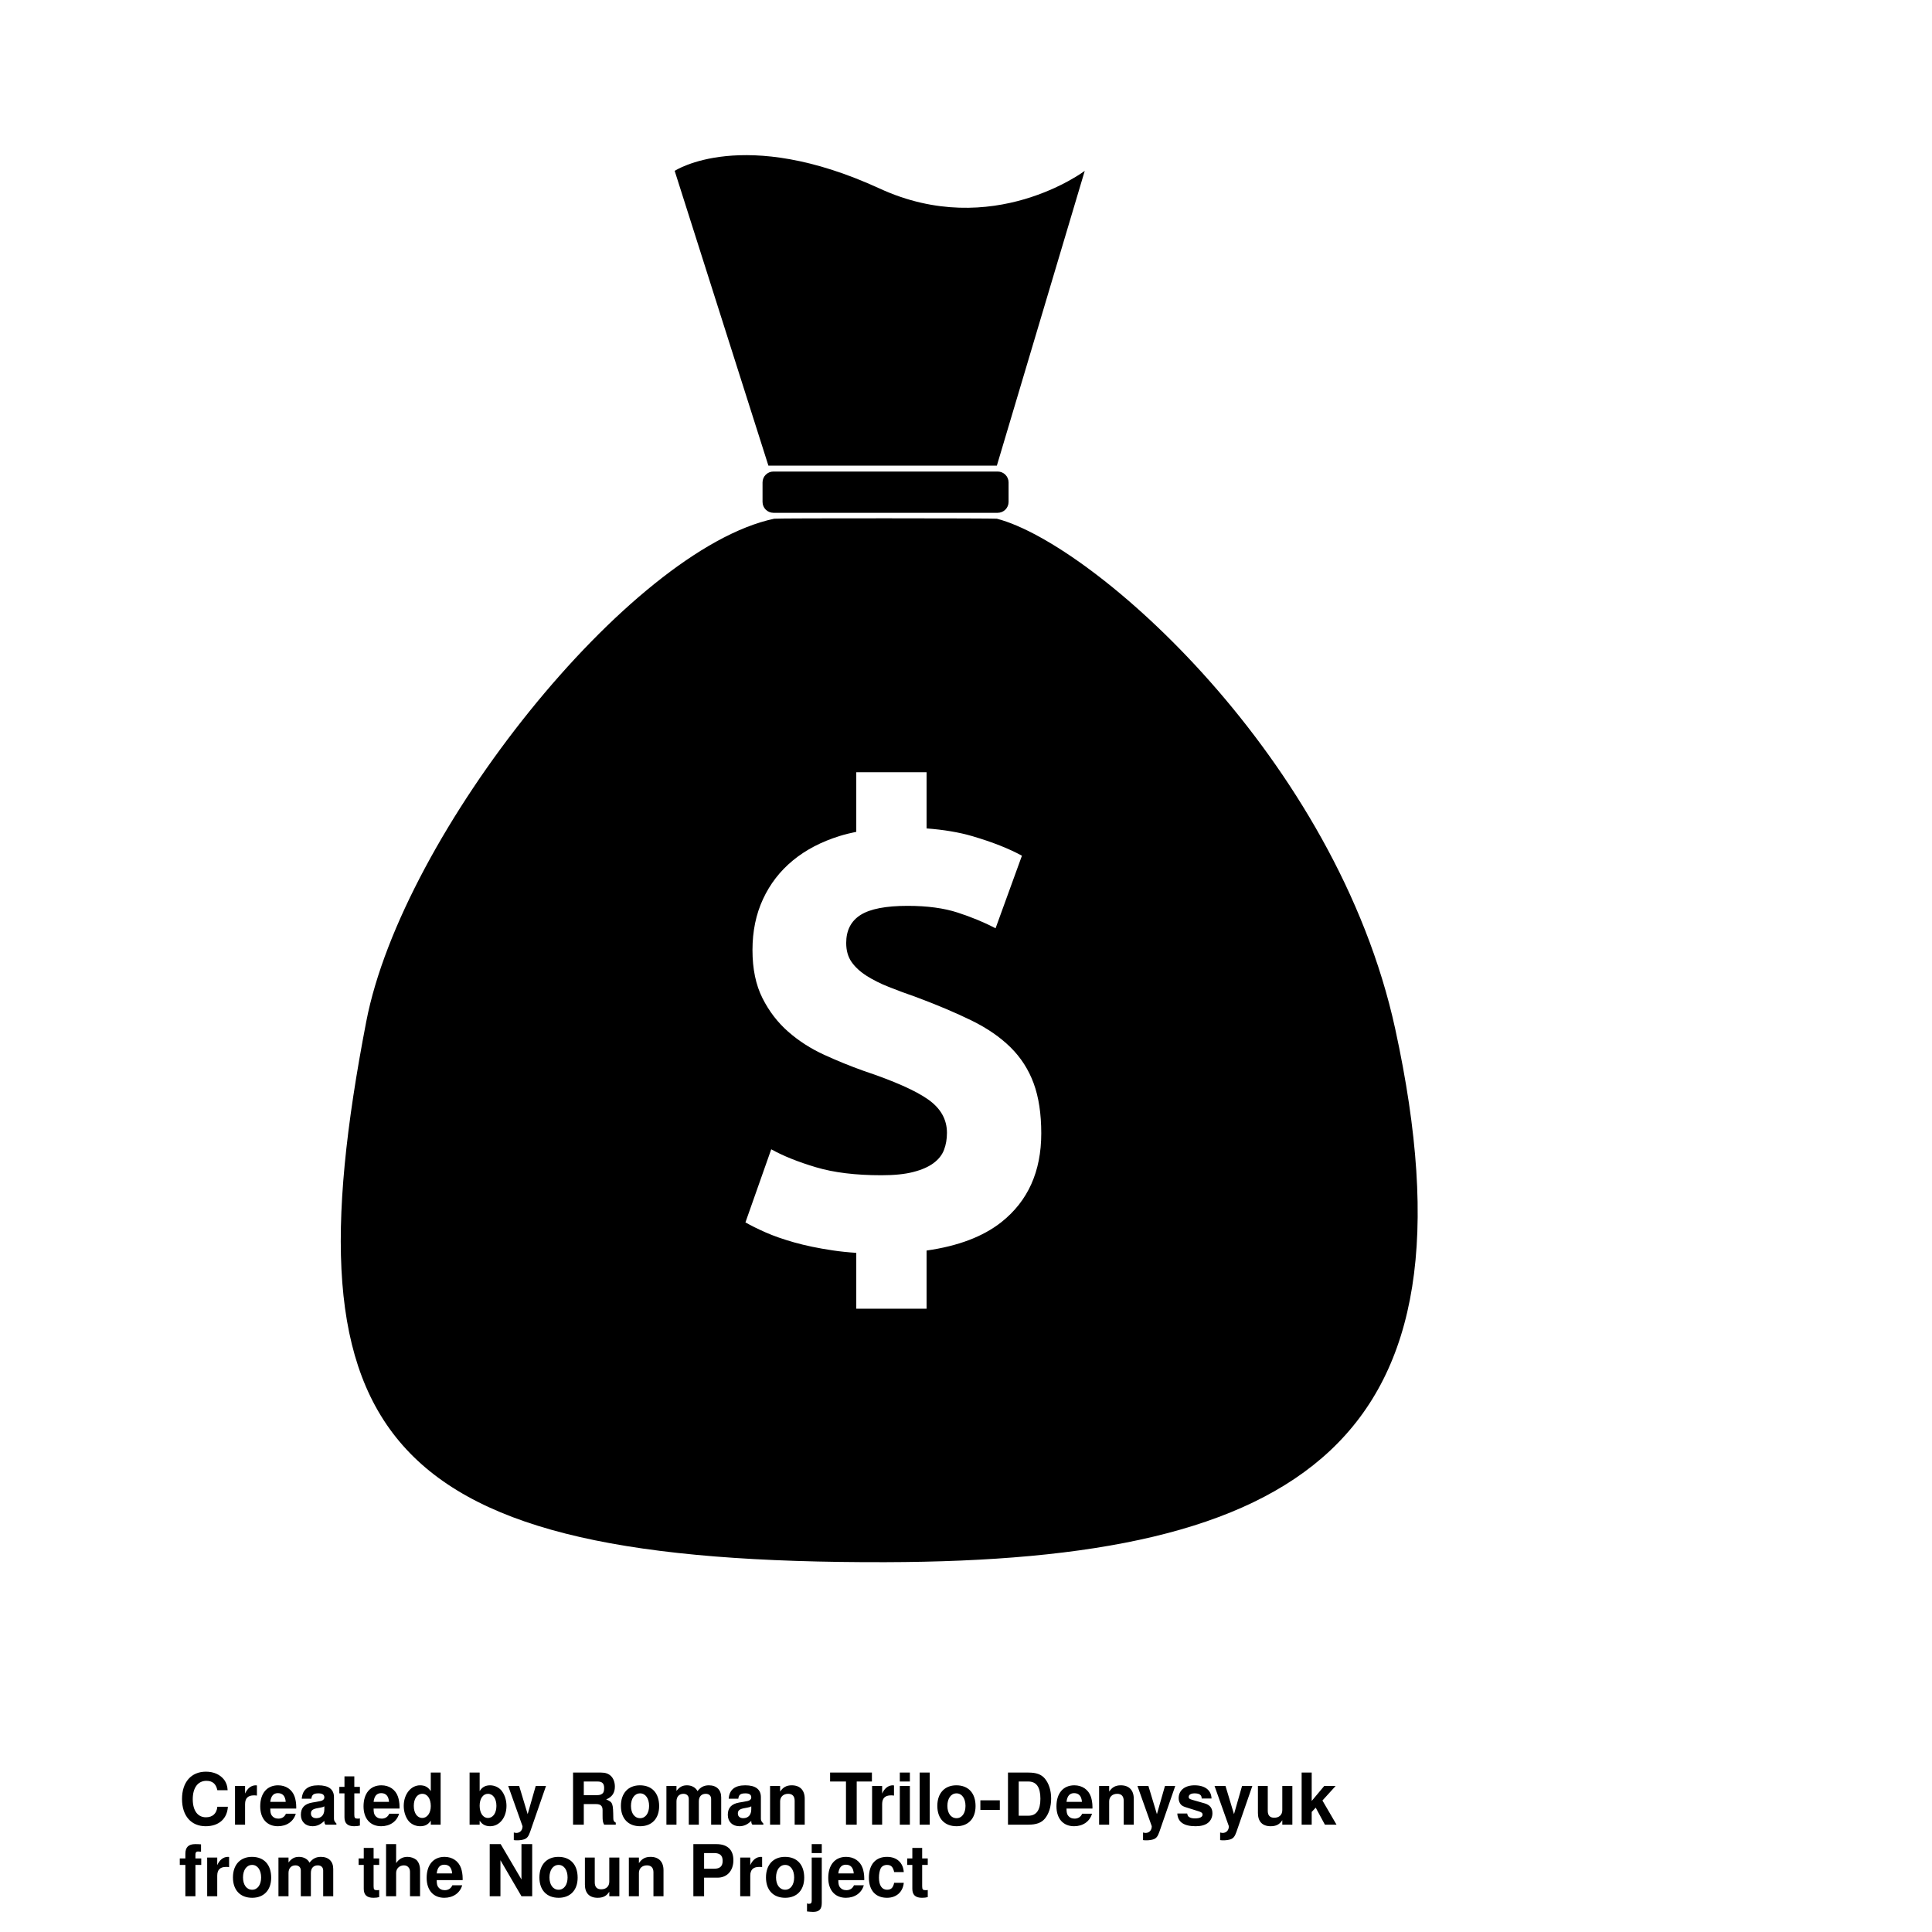
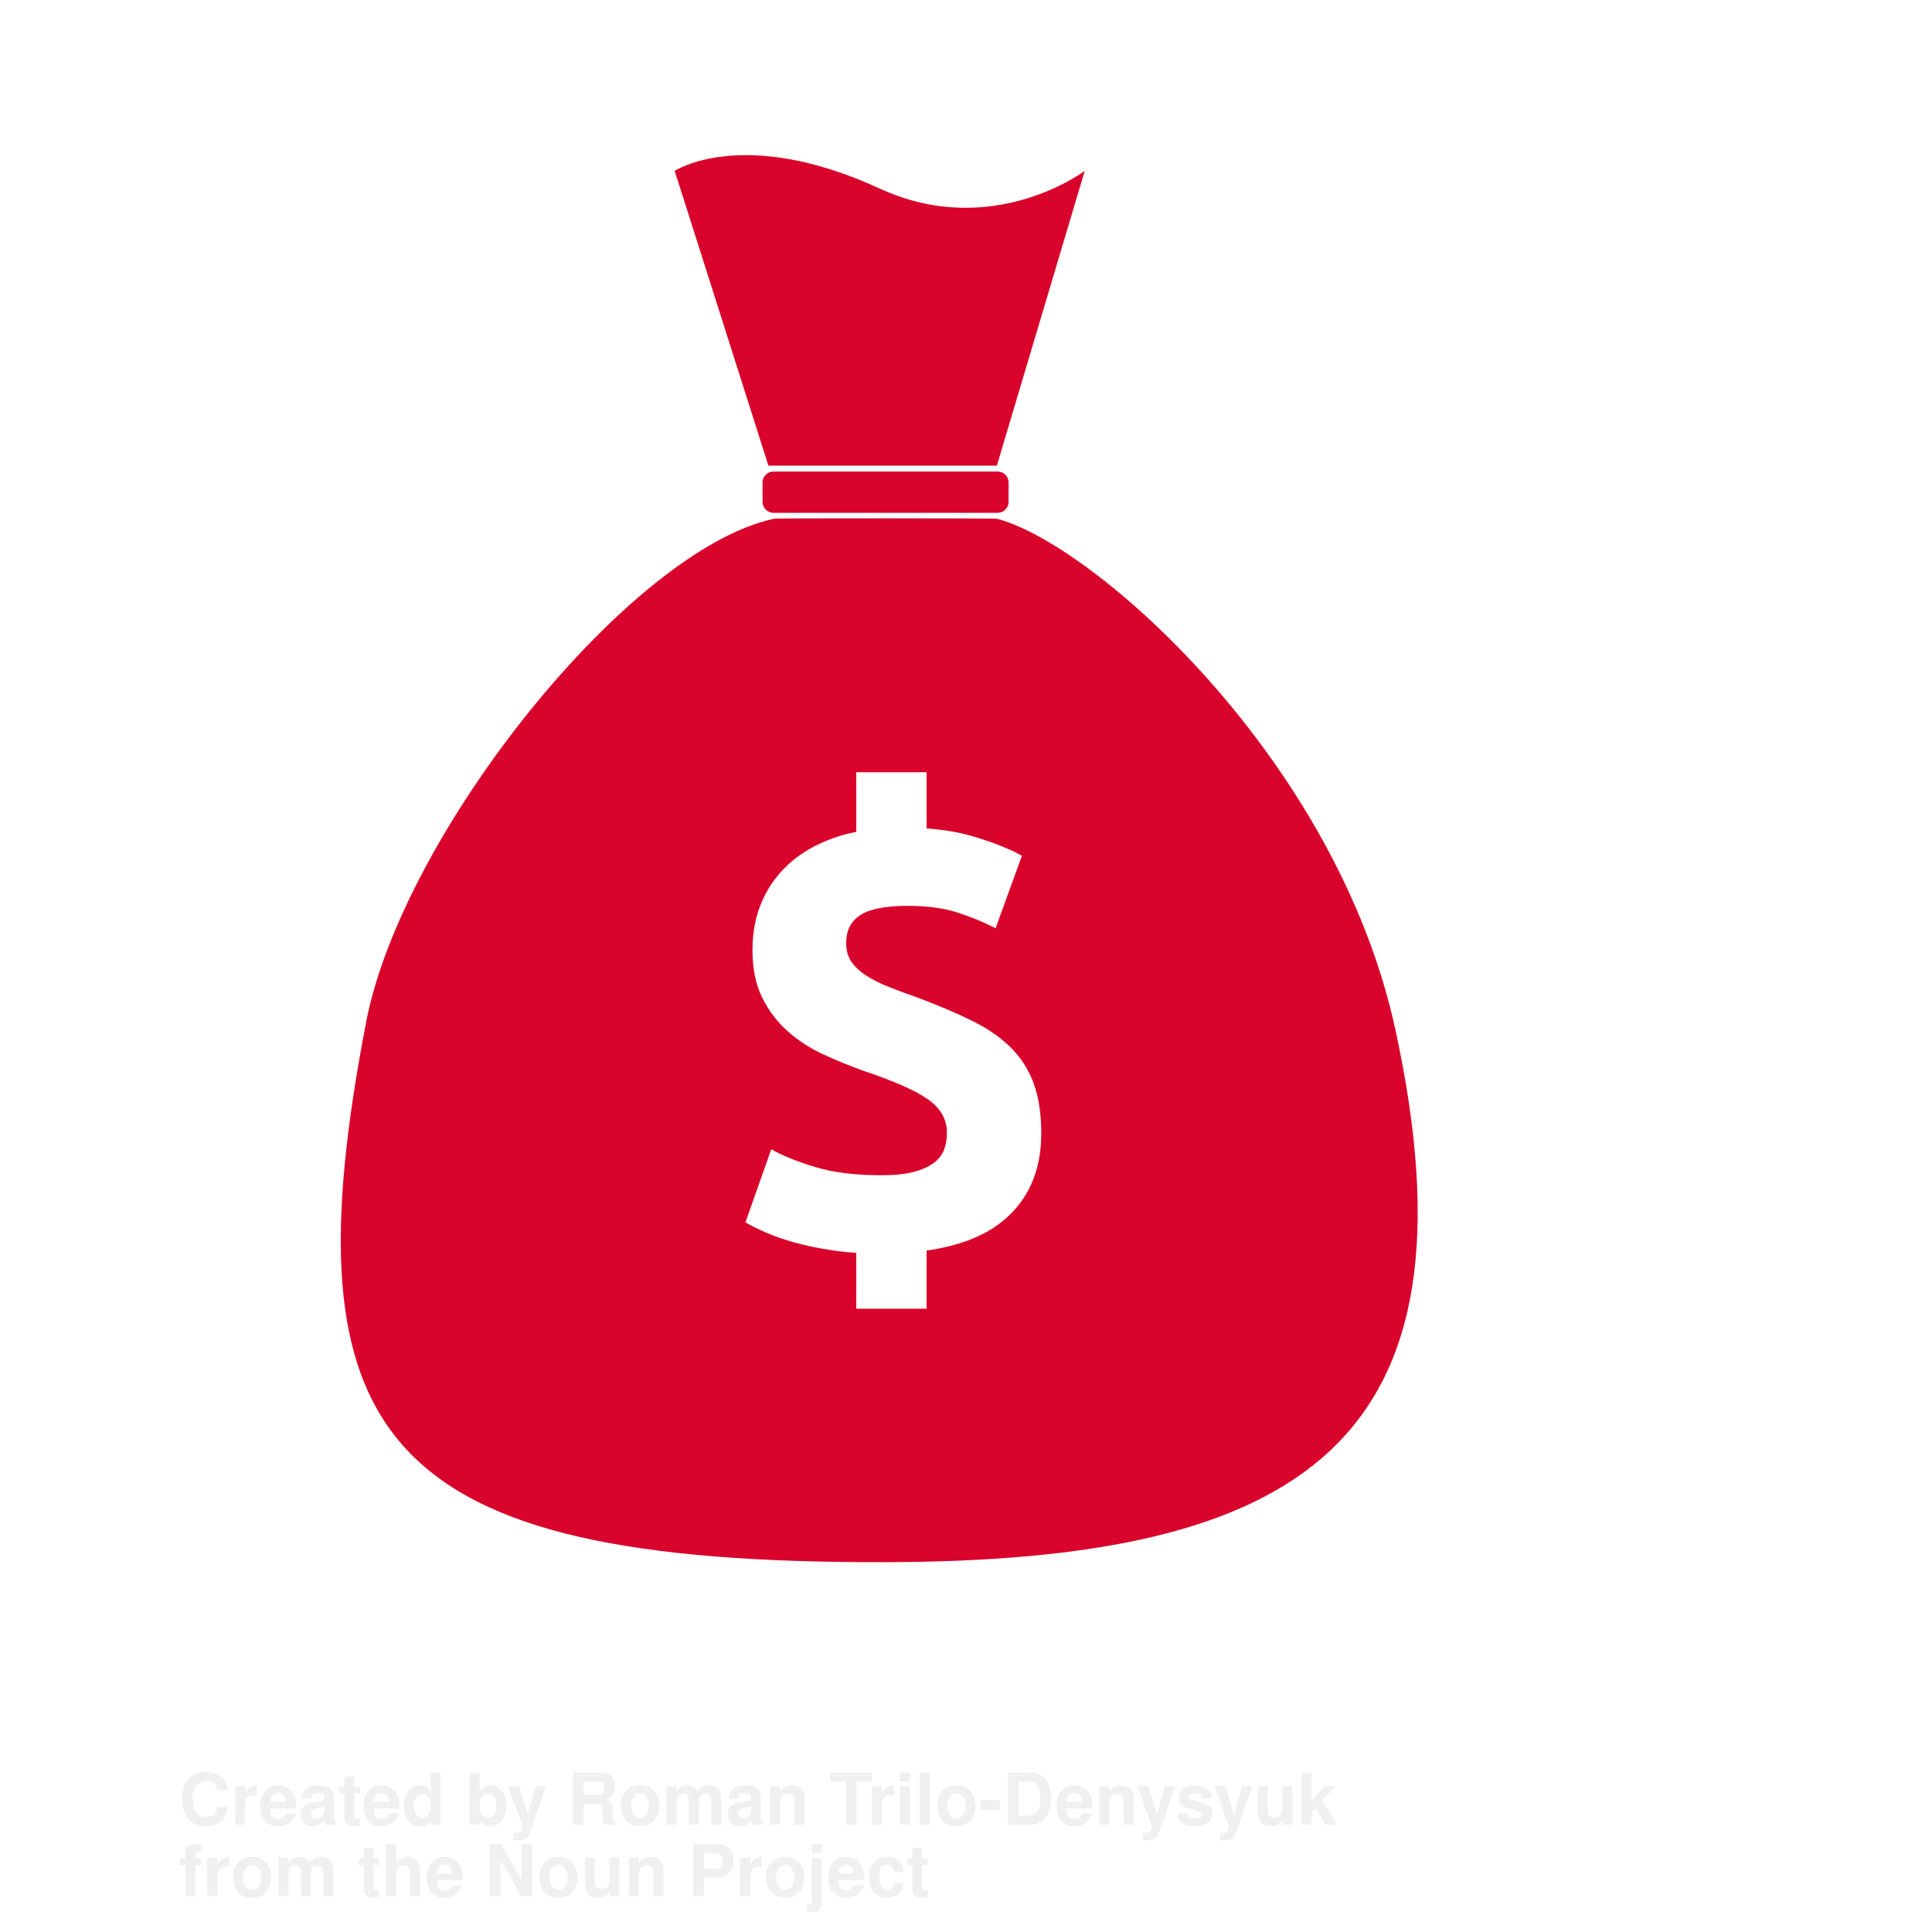
- <svg xmlns="http://www.w3.org/2000/svg" version="1.1" id="Layer_1" x="0px" y="0px" width="100px" height="100px" viewBox="5.0 -10.0 100.0 135.0" enable-background="new 0 0 100 100" xml:space="preserve">
+ <svg xmlns="http://www.w3.org/2000/svg" version="1.1" id="Layer_1" x="0px" y="0px" width="100px" height="100px" fill="#D9042B" viewBox="5.0 -10.0 100.0 135.0" enable-background="new 0 0 100 100" xml:space="preserve">
  <g>
    <g>
-       <path fill-rule="evenodd" clip-rule="evenodd" fill="#000000" d="M84.988,61.877c-4.116-18.874-21.047-33.864-27.832-35.632    c-0.121-0.031-15.343-0.043-15.554,0c-10.11,2.13-25.976,22.02-28.508,35.128c-5.646,29.236,0.992,37.875,36.285,37.785    C78.434,99.086,91.308,90.854,84.988,61.877z M57.475,75.395c-1.287,1.019-3.038,1.676-5.23,1.988v4.063h-4.912v-3.902    c-0.581-0.038-1.13-0.094-1.646-0.172c-1.01-0.15-1.904-0.336-2.681-0.555c-0.778-0.221-1.446-0.453-2.005-0.701    c-0.56-0.248-1.031-0.48-1.413-0.701l1.802-5.107c0.845,0.469,1.889,0.887,3.131,1.256c1.242,0.371,2.763,0.557,4.564,0.557    c0.901,0,1.644-0.074,2.23-0.227c0.588-0.15,1.057-0.355,1.412-0.617c0.354-0.262,0.6-0.57,0.736-0.928    c0.137-0.355,0.206-0.754,0.206-1.193c0-0.934-0.438-1.711-1.312-2.328c-0.872-0.617-2.373-1.285-4.501-1.998    c-0.928-0.33-1.856-0.707-2.783-1.133c-0.928-0.426-1.76-0.961-2.497-1.607c-0.736-0.645-1.337-1.426-1.8-2.348    c-0.464-0.92-0.696-2.039-0.696-3.355c0-1.32,0.246-2.508,0.737-3.564c0.491-1.059,1.187-1.957,2.087-2.699    c0.901-0.742,1.992-1.311,3.275-1.71c0.37-0.115,0.757-0.208,1.154-0.29v-4.163h4.912v3.926c1.192,0.089,2.274,0.267,3.225,0.548    c1.392,0.412,2.538,0.865,3.438,1.359l-1.841,5.068c-0.793-0.412-1.672-0.775-2.641-1.092c-0.97-0.316-2.136-0.473-3.5-0.473    c-1.528,0-2.626,0.213-3.295,0.637c-0.669,0.426-1.002,1.078-1.002,1.957c0,0.523,0.123,0.963,0.368,1.318    c0.247,0.357,0.594,0.68,1.044,0.969c0.45,0.287,0.968,0.549,1.555,0.781c0.587,0.234,1.234,0.475,1.945,0.721    c1.473,0.551,2.755,1.094,3.847,1.629s1.999,1.16,2.723,1.873c0.723,0.715,1.262,1.553,1.616,2.514s0.532,2.129,0.532,3.502    C60.258,71.857,59.33,73.926,57.475,75.395z M57.156,22.538L63.297,1.94c0,0-6.448,4.862-14.327,1.236    C39.418-1.22,34.644,1.94,34.644,1.94l6.549,20.598H57.156z M41.544,22.949c-0.42,0-0.761,0.341-0.761,0.761v1.363    c0,0.419,0.341,0.76,0.761,0.76h15.67c0.421,0,0.761-0.341,0.761-0.76V23.71c0-0.42-0.34-0.761-0.761-0.761H41.544z" />
+       <path fill-rule="evenodd" clip-rule="evenodd" fill="#D9042B" d="M84.988,61.877c-4.116-18.874-21.047-33.864-27.832-35.632    c-0.121-0.031-15.343-0.043-15.554,0c-10.11,2.13-25.976,22.02-28.508,35.128c-5.646,29.236,0.992,37.875,36.285,37.785    C78.434,99.086,91.308,90.854,84.988,61.877z M57.475,75.395c-1.287,1.019-3.038,1.676-5.23,1.988v4.063h-4.912v-3.902    c-0.581-0.038-1.13-0.094-1.646-0.172c-1.01-0.15-1.904-0.336-2.681-0.555c-0.778-0.221-1.446-0.453-2.005-0.701    c-0.56-0.248-1.031-0.48-1.413-0.701l1.802-5.107c0.845,0.469,1.889,0.887,3.131,1.256c1.242,0.371,2.763,0.557,4.564,0.557    c0.901,0,1.644-0.074,2.23-0.227c0.588-0.15,1.057-0.355,1.412-0.617c0.354-0.262,0.6-0.57,0.736-0.928    c0.137-0.355,0.206-0.754,0.206-1.193c0-0.934-0.438-1.711-1.312-2.328c-0.872-0.617-2.373-1.285-4.501-1.998    c-0.928-0.33-1.856-0.707-2.783-1.133c-0.928-0.426-1.76-0.961-2.497-1.607c-0.736-0.645-1.337-1.426-1.8-2.348    c-0.464-0.92-0.696-2.039-0.696-3.355c0-1.32,0.246-2.508,0.737-3.564c0.491-1.059,1.187-1.957,2.087-2.699    c0.901-0.742,1.992-1.311,3.275-1.71c0.37-0.115,0.757-0.208,1.154-0.29v-4.163h4.912v3.926c1.192,0.089,2.274,0.267,3.225,0.548    c1.392,0.412,2.538,0.865,3.438,1.359l-1.841,5.068c-0.793-0.412-1.672-0.775-2.641-1.092c-0.97-0.316-2.136-0.473-3.5-0.473    c-1.528,0-2.626,0.213-3.295,0.637c-0.669,0.426-1.002,1.078-1.002,1.957c0,0.523,0.123,0.963,0.368,1.318    c0.247,0.357,0.594,0.68,1.044,0.969c0.45,0.287,0.968,0.549,1.555,0.781c0.587,0.234,1.234,0.475,1.945,0.721    c1.473,0.551,2.755,1.094,3.847,1.629s1.999,1.16,2.723,1.873c0.723,0.715,1.262,1.553,1.616,2.514s0.532,2.129,0.532,3.502    C60.258,71.857,59.33,73.926,57.475,75.395z M57.156,22.538L63.297,1.94c0,0-6.448,4.862-14.327,1.236    C39.418-1.22,34.644,1.94,34.644,1.94l6.549,20.598H57.156z M41.544,22.949c-0.42,0-0.761,0.341-0.761,0.761v1.363    c0,0.419,0.341,0.76,0.761,0.76h15.67c0.421,0,0.761-0.341,0.761-0.76V23.71c0-0.42-0.34-0.761-0.761-0.761H41.544z" />
    </g>
  </g>
-   <text x="0.0" y="117.5" font-size="5.0" font-weight="bold" font-family="Helvetica Neue, Helvetica, Arial-Unicode, Arial, Sans-serif" fill="#000000">Created by Roman Trilo-Denysyuk</text>
-   <text x="0.0" y="122.5" font-size="5.0" font-weight="bold" font-family="Helvetica Neue, Helvetica, Arial-Unicode, Arial, Sans-serif" fill="#000000">from the Noun Project</text>
+   <text x="0.0" y="117.5" font-size="5.0" font-weight="bold" font-family="Helvetica Neue, Helvetica, Arial-Unicode, Arial, Sans-serif" fill="#f0f0f0">Created by Roman Trilo-Denysyuk</text>
+   <text x="0.0" y="122.5" font-size="5.0" font-weight="bold" font-family="Helvetica Neue, Helvetica, Arial-Unicode, Arial, Sans-serif" fill="#f0f0f0">from the Noun Project</text>
</svg>
